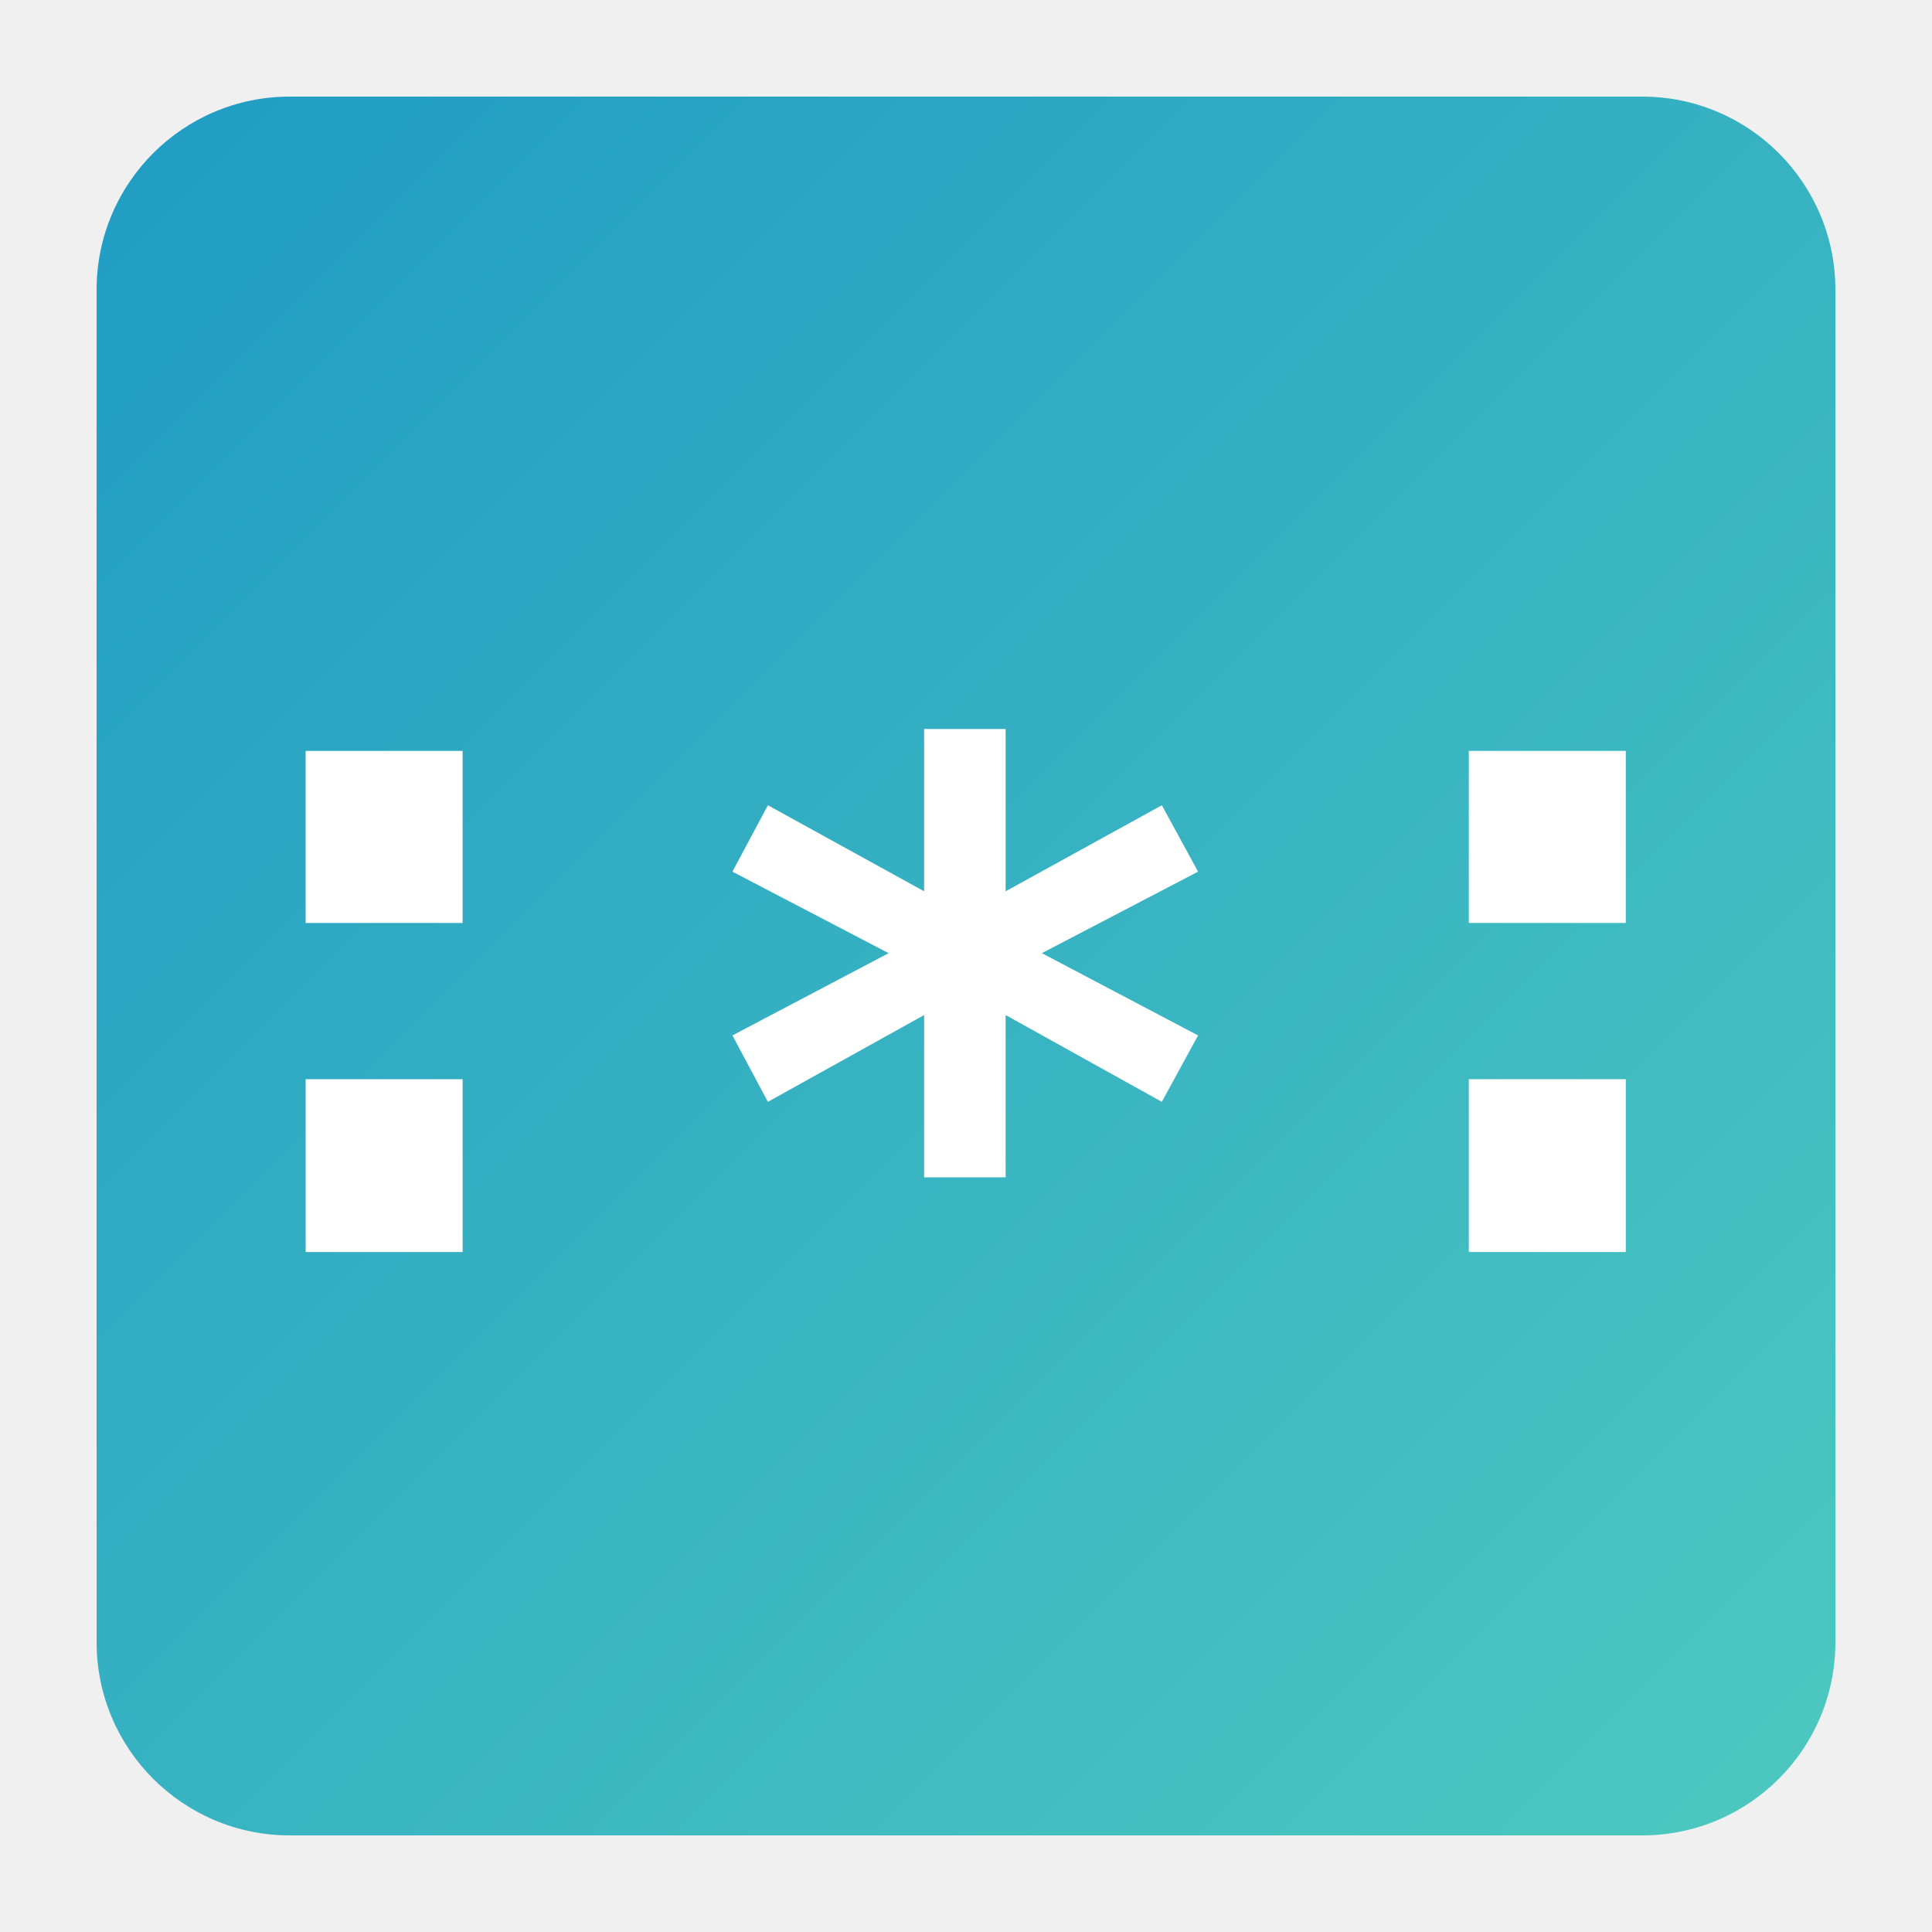
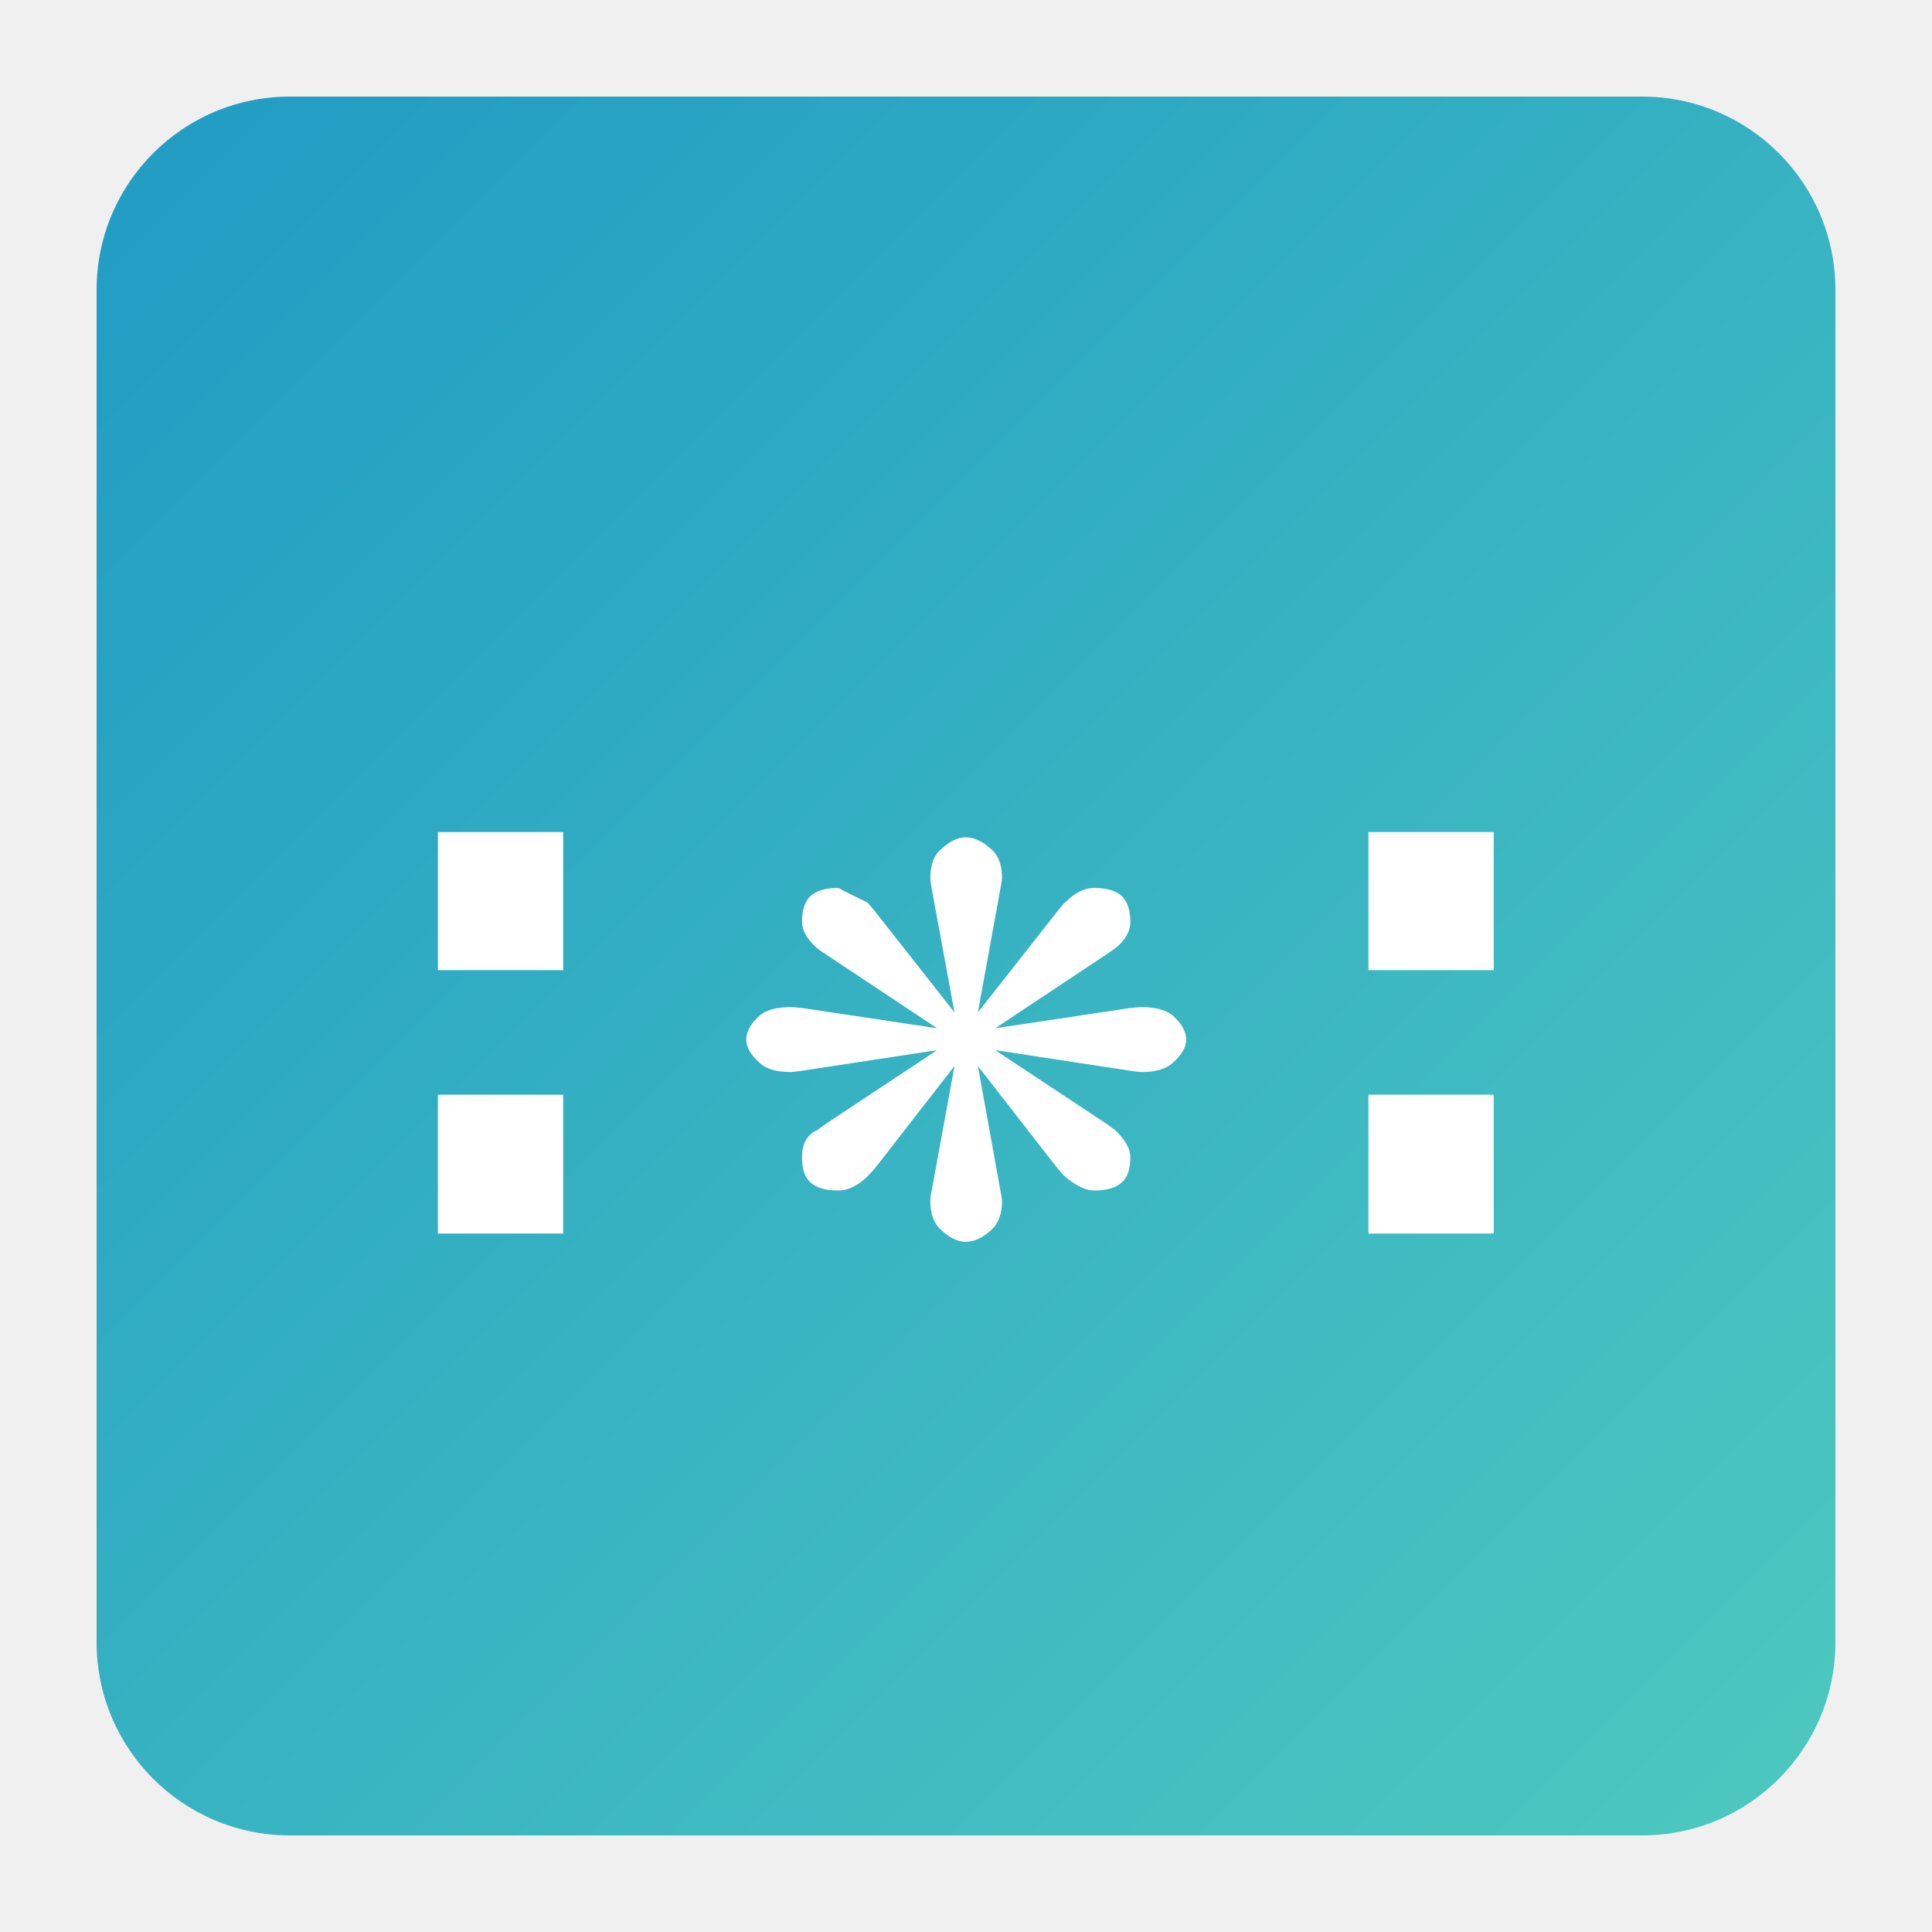
<svg xmlns="http://www.w3.org/2000/svg" width="40" height="40" viewBox="0 0 40 40">
  <defs>
    <linearGradient id="bg" x1="0%" y1="0%" x2="100%" y2="100%">
      <stop offset="0%" stop-color="#209BC4" />
      <stop offset="100%" stop-color="#4DC9C0" />
    </linearGradient>
  </defs>
  <rect x="2" y="2" width="36" height="36" rx="4" fill="url(#bg)" />
-   <text x="20" y="19" fill="white" font-family="monospace" font-size="20" font-weight="bold" text-anchor="middle" dominant-baseline="central" alignment-baseline="central">:∗:
+   <text x="20" y="20" fill="white" font-family="monospace" font-size="16" font-weight="bold" text-anchor="middle" dominant-baseline="central" alignment-baseline="central">:❋:
    </text>
</svg>
